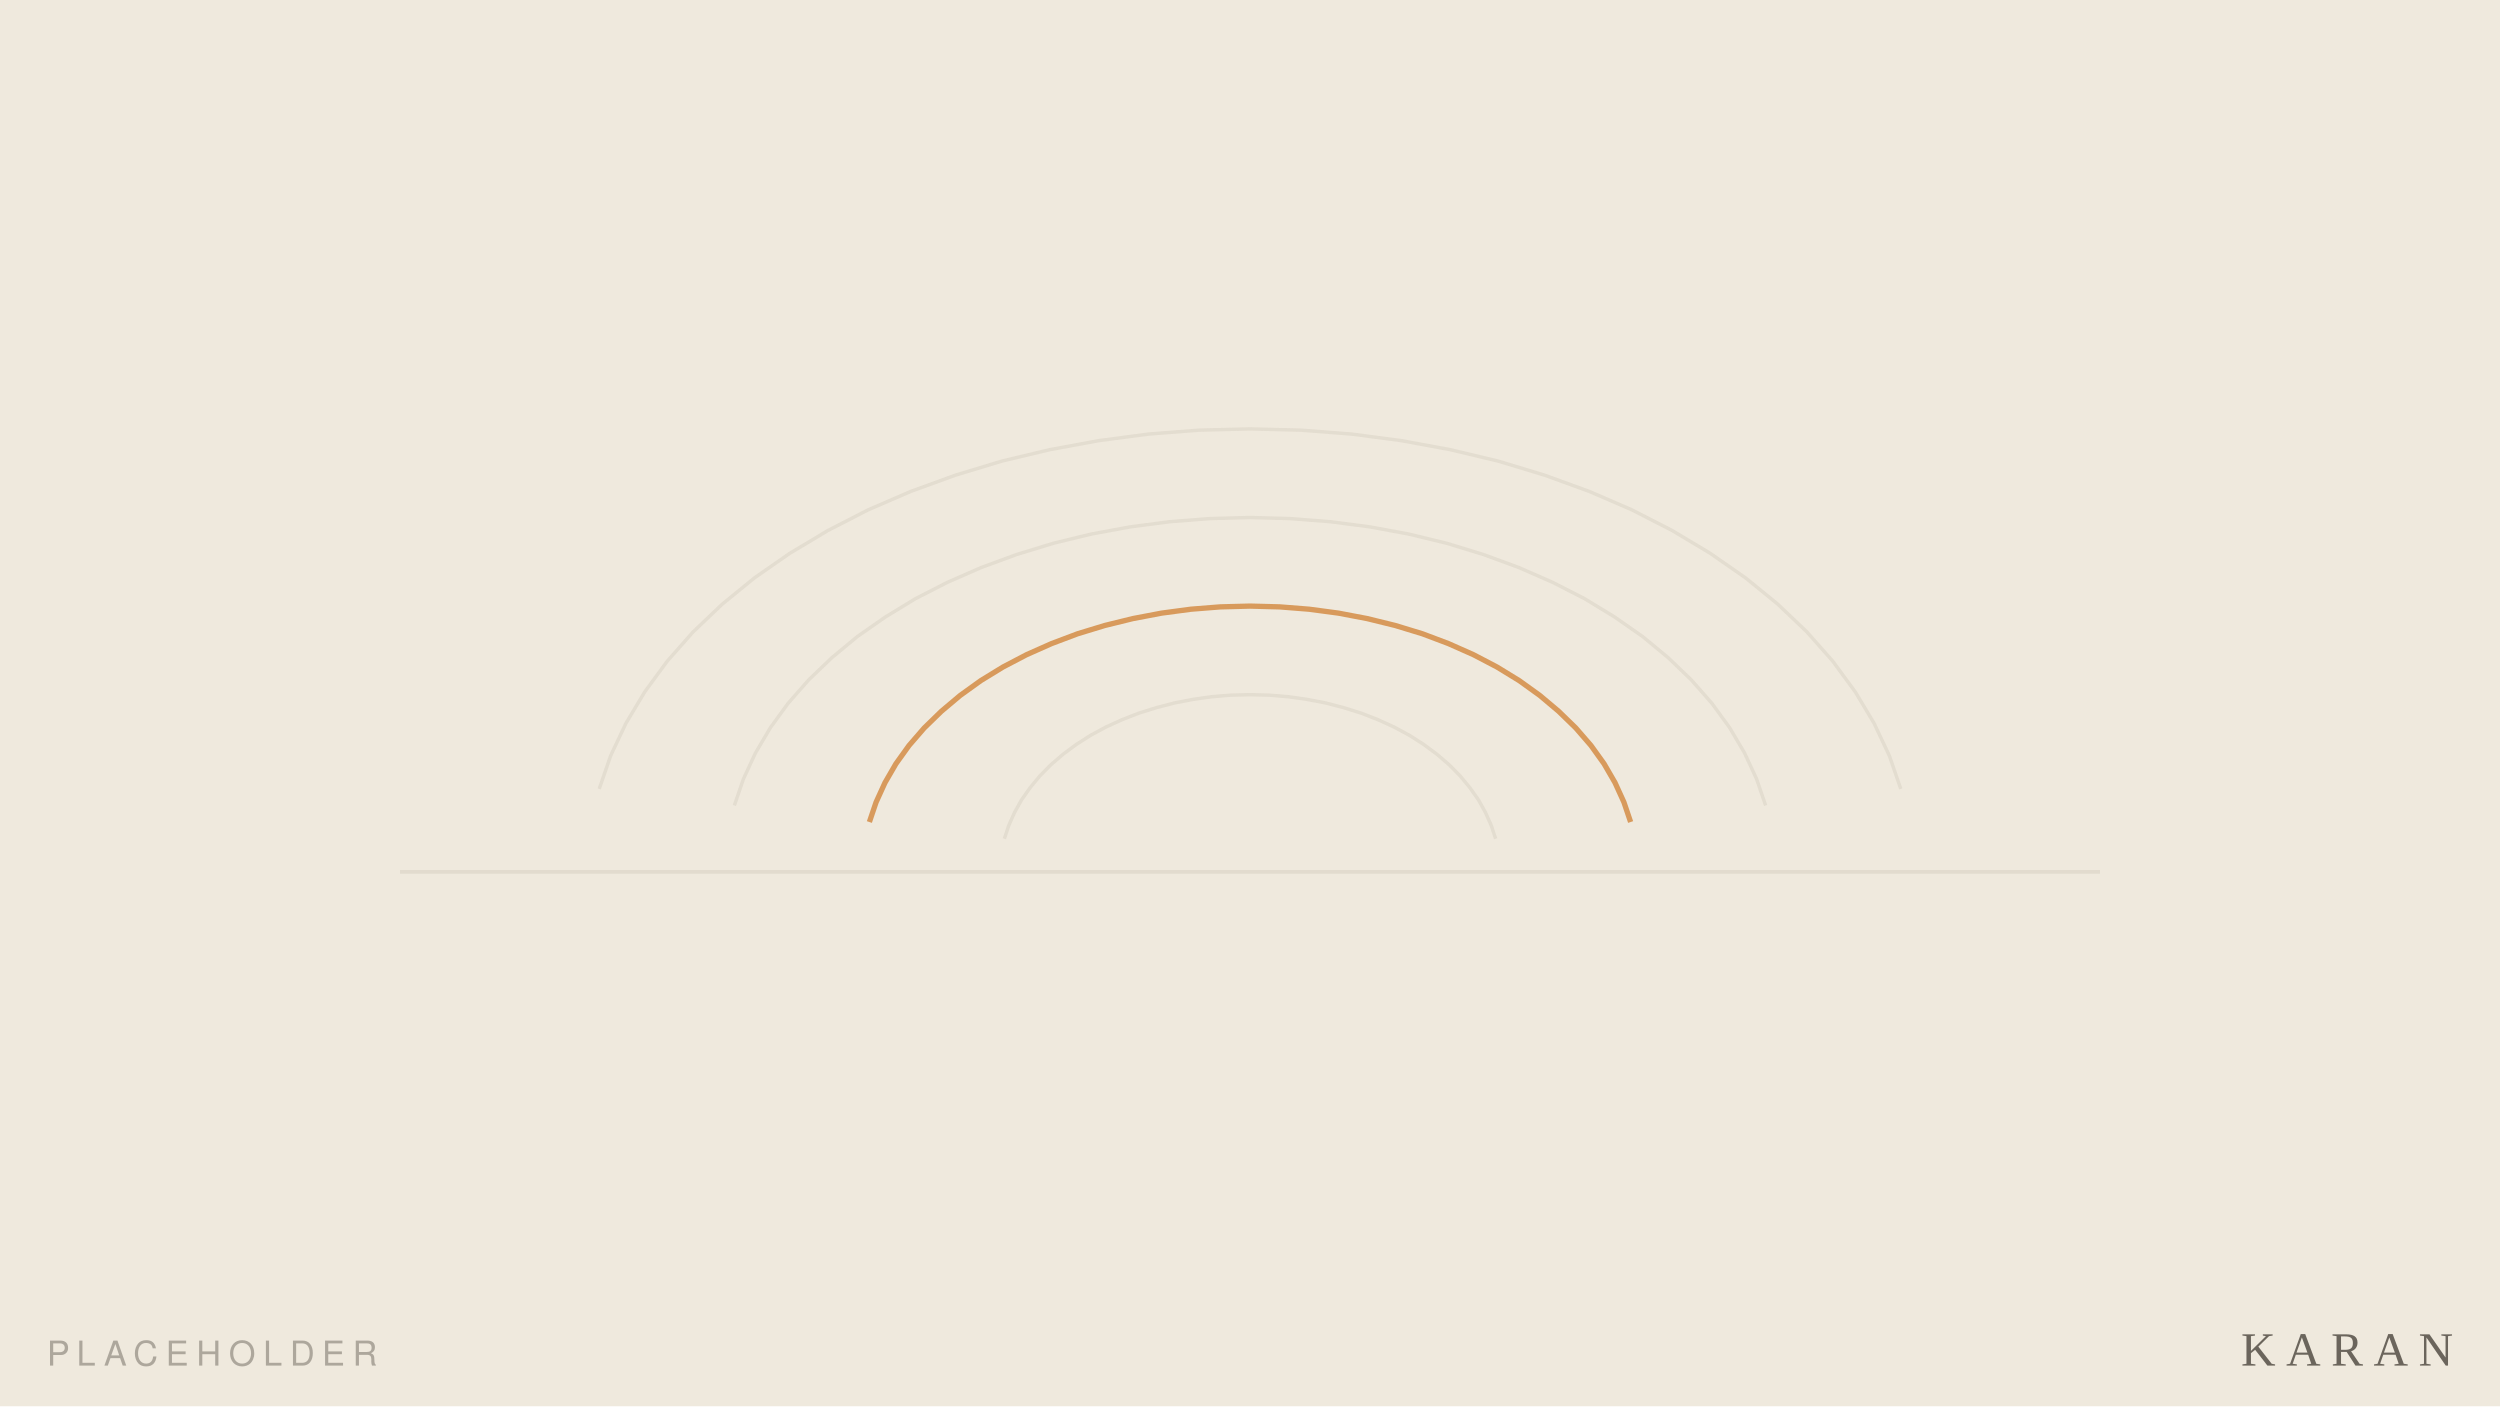
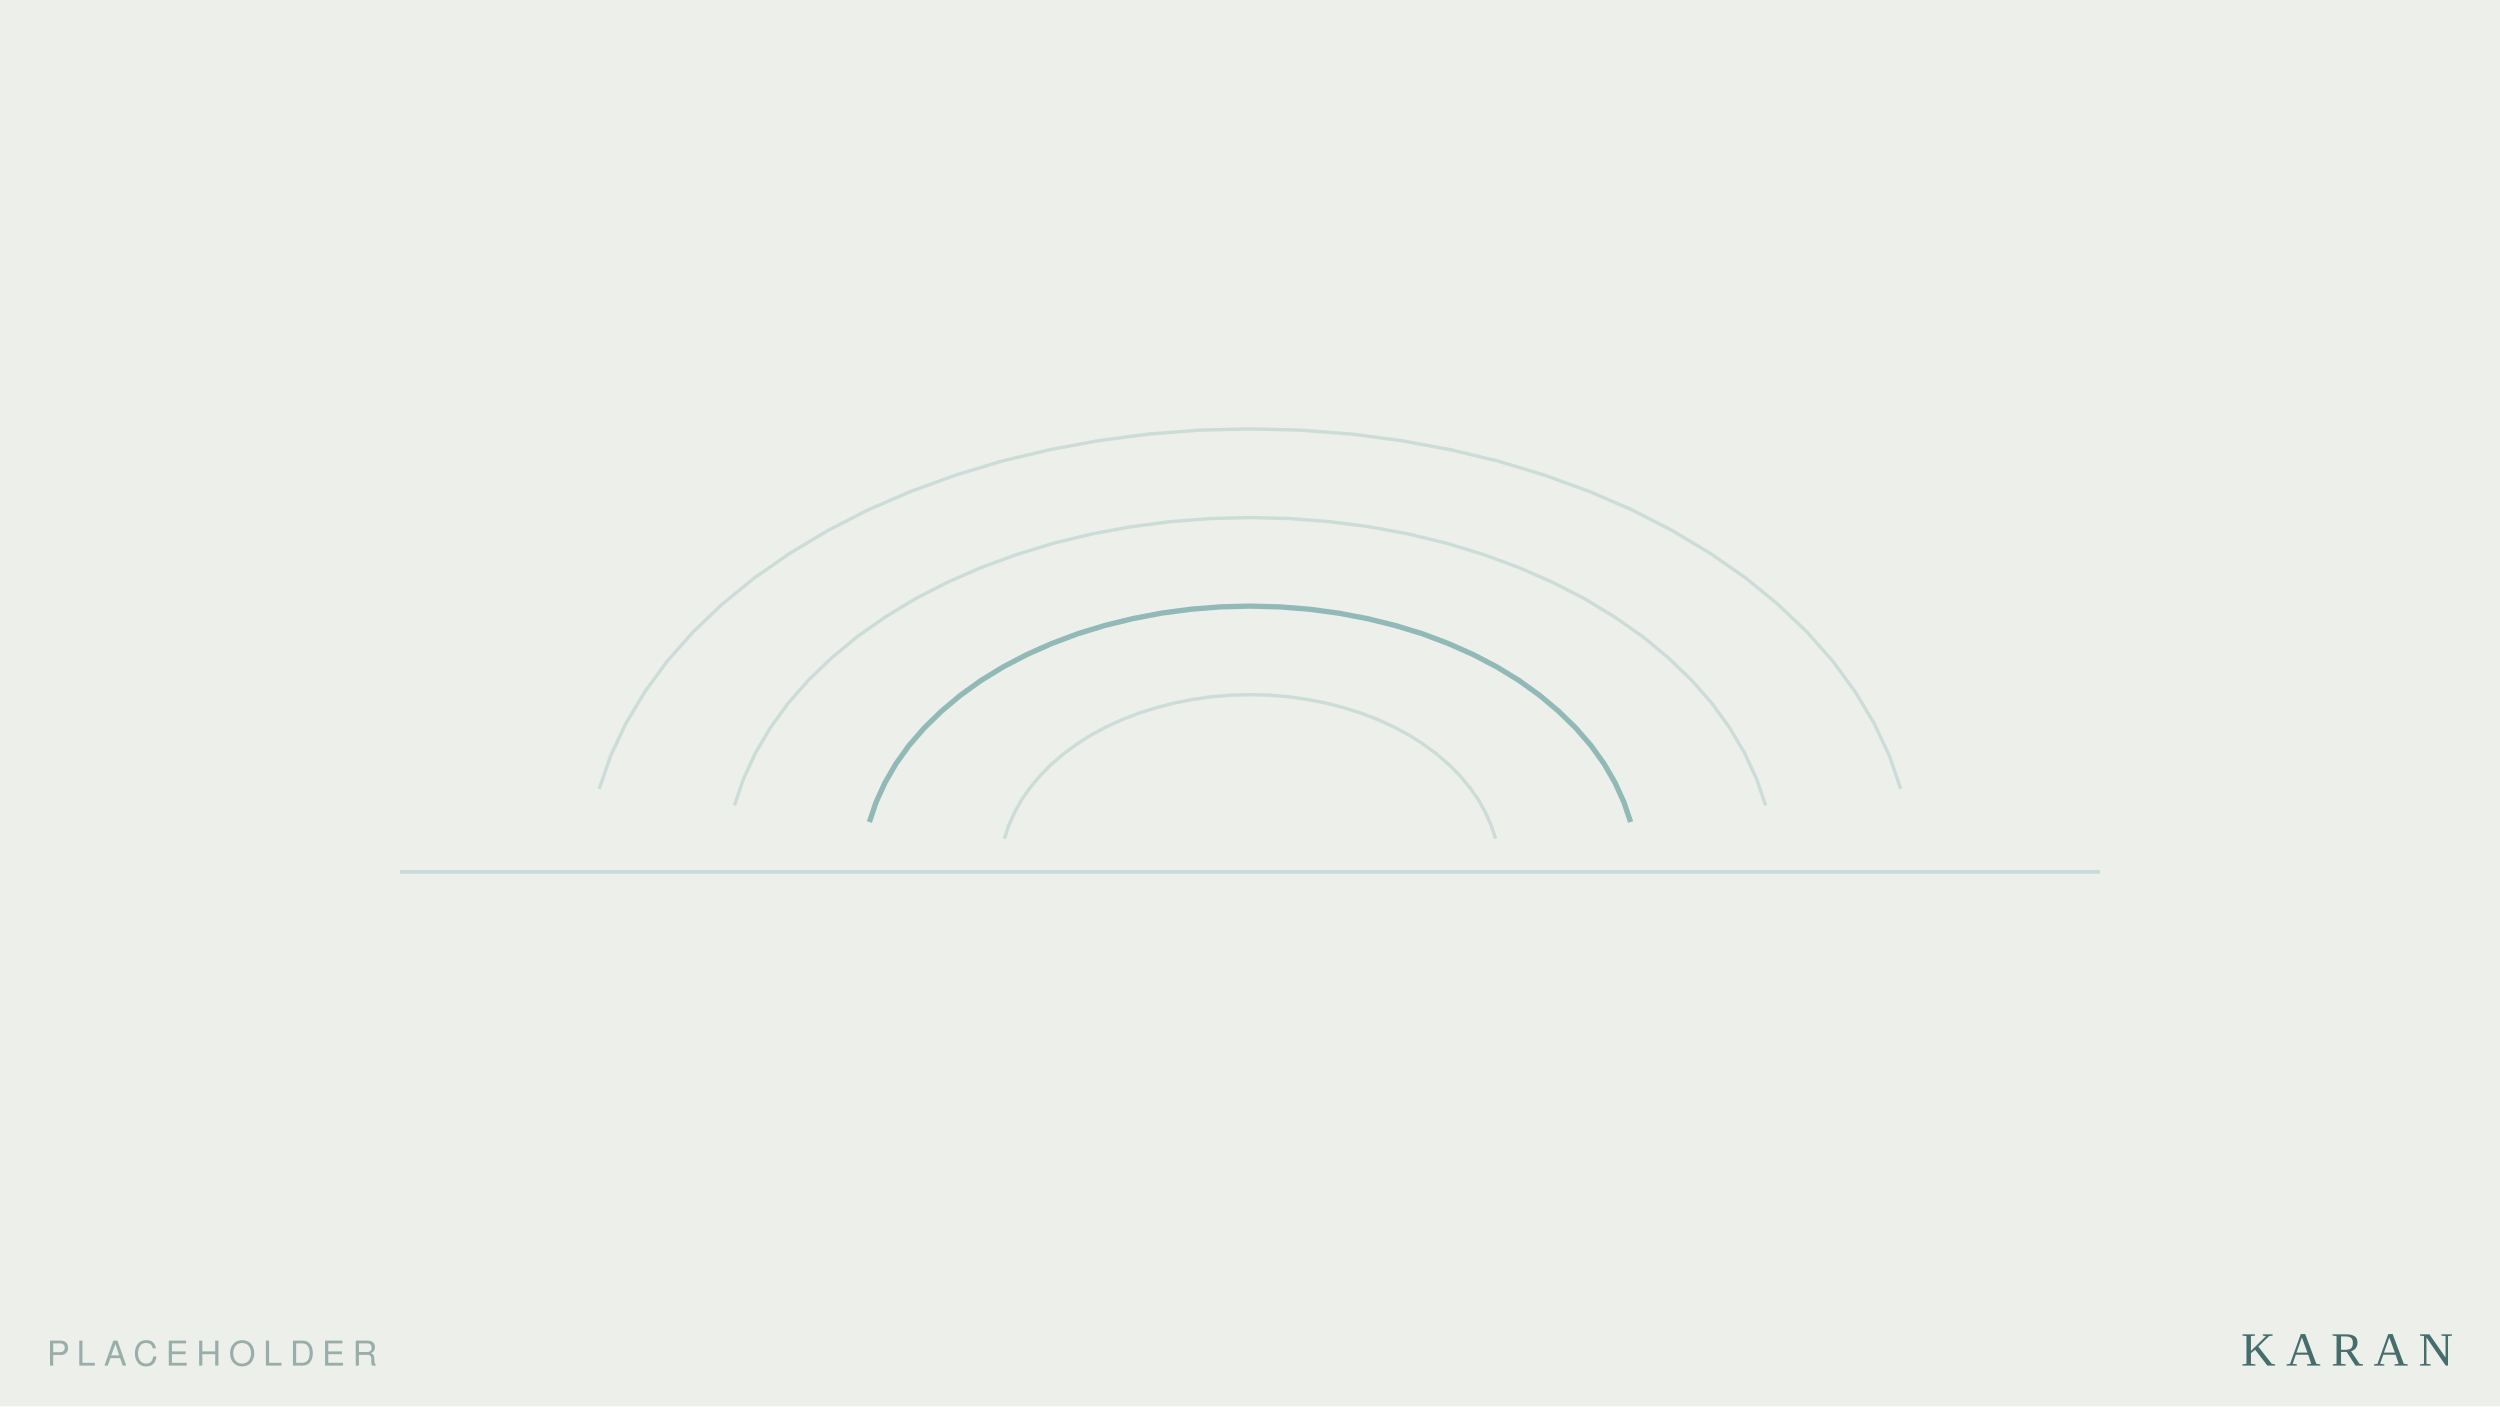
<svg xmlns="http://www.w3.org/2000/svg" viewBox="0 0 1600 900" width="1600" height="900">
-   <rect width="1600" height="900" fill="#EFE9DD" />
-   <polyline points="642.8,536.8 645.6,528.3 649.3,520.0 653.8,511.9 659.3,504.1 665.5,496.6 672.6,489.4 680.4,482.7 688.9,476.4 698.0,470.6 707.8,465.3 718.1,460.6 728.9,456.4 740.1,452.9 751.6,449.9 763.5,447.6 775.5,445.9 787.7,444.9 800.0,444.6 812.3,444.9 824.5,445.9 836.5,447.6 848.4,449.9 859.9,452.9 871.1,456.4 881.9,460.6 892.2,465.3 902.0,470.6 911.1,476.4 919.6,482.7 927.4,489.4 934.5,496.6 940.7,504.1 946.2,511.9 950.7,520.0 954.4,528.3 957.2,536.8" fill="none" stroke="#E2DBCE" stroke-width="2.2" opacity="0.9" />
-   <polyline points="556.4,526.1 560.7,513.4 566.4,500.9 573.4,488.8 581.8,477.1 591.5,465.9 602.5,455.2 614.5,445.1 627.7,435.6 641.9,426.9 657.0,419.0 673.0,411.9 689.7,405.6 707.1,400.3 725.0,395.9 743.4,392.4 762.1,389.9 781.0,388.4 800.0,387.9 819.0,388.4 837.9,389.9 856.6,392.4 875.0,395.9 892.9,400.3 910.3,405.6 927.0,411.9 943.0,419.0 958.1,426.9 972.3,435.6 985.5,445.1 997.5,455.2 1008.5,465.9 1018.2,477.1 1026.6,488.8 1033.6,500.9 1039.3,513.4 1043.6,526.1" fill="none" stroke="#D89A5C" stroke-width="3.4" opacity="1.0" />
-   <polyline points="470.0,515.5 475.8,498.5 483.5,481.9 493.0,465.8 504.4,450.1 517.6,435.1 532.4,420.9 548.7,407.4 566.6,394.9 585.8,383.2 606.3,372.7 628.0,363.2 650.6,354.9 674.1,347.7 698.4,341.8 723.3,337.2 748.6,333.9 774.2,331.9 800.0,331.2 825.8,331.9 851.4,333.9 876.7,337.2 901.6,341.8 925.9,347.7 949.4,354.9 972.0,363.2 993.7,372.7 1014.2,383.2 1033.4,394.9 1051.3,407.4 1067.6,420.9 1082.4,435.1 1095.6,450.1 1107.0,465.8 1116.5,481.9 1124.2,498.5 1130.0,515.5" fill="none" stroke="#E2DBCE" stroke-width="2.2" opacity="0.9" />
-   <polyline points="383.5,504.9 390.8,483.7 400.6,462.9 412.7,442.7 427.0,423.2 443.6,404.4 462.3,386.6 482.9,369.8 505.5,354.1 529.7,339.6 555.6,326.3 582.9,314.5 611.5,304.1 641.2,295.1 671.8,287.8 703.2,282.0 735.1,277.8 767.5,275.3 800.0,274.5 832.5,275.3 864.9,277.8 896.8,282.0 928.2,287.8 958.8,295.1 988.5,304.1 1017.1,314.5 1044.4,326.3 1070.3,339.6 1094.5,354.1 1117.1,369.8 1137.7,386.6 1156.4,404.4 1173.0,423.2 1187.3,442.7 1199.4,462.9 1209.2,483.7 1216.5,504.9" fill="none" stroke="#E2DBCE" stroke-width="2.2" opacity="0.9" />
-   <line x1="256.0" y1="558.0" x2="1344.0" y2="558.0" stroke="#E2DBCE" stroke-width="2.4" opacity="1.0" />
-   <text x="1570" y="874" text-anchor="end" fill="#6B655C" font-family="Georgia, Times New Roman, serif" font-size="30.6" letter-spacing="6.73">KARAN</text>
-   <text x="30" y="874" fill="#6B655C" opacity=".5" font-family="Helvetica, Arial, sans-serif" font-size="22.0" letter-spacing="4.90">PLACEHOLDER</text>
+   <rect width="1600" height="900" fill="#EDEFEA" />
+   <polyline points="642.8,536.8 645.6,528.3 649.3,520.0 653.8,511.9 659.3,504.1 665.5,496.6 672.6,489.4 680.4,482.7 688.9,476.4 698.0,470.6 707.8,465.3 718.1,460.6 728.9,456.4 740.1,452.9 751.6,449.9 763.5,447.6 775.5,445.9 787.7,444.9 800.0,444.6 812.3,444.9 824.5,445.9 836.5,447.6 848.4,449.9 859.9,452.9 871.1,456.4 881.9,460.6 892.2,465.3 902.0,470.6 911.1,476.4 919.6,482.7 927.4,489.4 934.5,496.6 940.7,504.1 946.2,511.9 950.7,520.0 954.4,528.3 957.2,536.8" fill="none" stroke="#C9DAD7" stroke-width="2.2" opacity="0.9" />
+   <polyline points="556.4,526.1 560.7,513.4 566.4,500.9 573.4,488.8 581.8,477.1 591.5,465.9 602.5,455.2 614.5,445.1 627.7,435.6 641.9,426.9 657.0,419.0 673.0,411.9 689.7,405.6 707.1,400.3 725.0,395.9 743.4,392.4 762.1,389.9 781.0,388.4 800.0,387.9 819.0,388.4 837.9,389.9 856.6,392.4 875.0,395.9 892.9,400.3 910.3,405.6 927.0,411.9 943.0,419.0 958.1,426.9 972.3,435.6 985.5,445.1 997.5,455.2 1008.5,465.9 1018.2,477.1 1026.6,488.8 1033.6,500.9 1039.3,513.4 1043.6,526.1" fill="none" stroke="#90B9B8" stroke-width="3.4" opacity="1.0" />
+   <polyline points="470.0,515.5 475.8,498.5 483.5,481.9 493.0,465.8 504.4,450.1 517.6,435.1 532.4,420.9 548.7,407.4 566.6,394.9 585.8,383.2 606.3,372.7 628.0,363.2 650.6,354.9 674.1,347.7 698.4,341.8 723.3,337.2 748.6,333.9 774.2,331.9 800.0,331.2 825.8,331.9 851.4,333.9 876.7,337.2 901.6,341.8 925.9,347.7 949.4,354.9 972.0,363.2 993.7,372.7 1014.2,383.2 1033.4,394.9 1051.3,407.4 1067.6,420.9 1082.4,435.1 1095.6,450.1 1107.0,465.8 1116.5,481.9 1124.2,498.5 1130.0,515.5" fill="none" stroke="#C9DAD7" stroke-width="2.2" opacity="0.9" />
+   <polyline points="383.5,504.9 390.8,483.7 400.6,462.9 412.7,442.7 427.0,423.2 443.6,404.4 462.3,386.6 482.9,369.8 505.5,354.1 529.7,339.6 555.6,326.3 582.9,314.5 611.5,304.1 641.2,295.1 671.8,287.8 703.2,282.0 735.1,277.8 767.5,275.3 800.0,274.5 832.5,275.3 864.9,277.8 896.8,282.0 928.2,287.8 958.8,295.1 988.5,304.1 1017.1,314.5 1044.4,326.3 1070.3,339.6 1094.5,354.1 1117.1,369.8 1137.7,386.6 1156.4,404.4 1173.0,423.2 1187.3,442.7 1199.4,462.9 1209.2,483.7 1216.5,504.9" fill="none" stroke="#C9DAD7" stroke-width="2.2" opacity="0.9" />
+   <line x1="256.0" y1="558.0" x2="1344.0" y2="558.0" stroke="#C9DAD7" stroke-width="2.4" opacity="1.0" />
+   <text x="1570" y="874" text-anchor="end" fill="#456D6C" font-family="Georgia, Times New Roman, serif" font-size="30.6" letter-spacing="6.73">KARAN</text>
+   <text x="30" y="874" fill="#456D6C" opacity=".5" font-family="Helvetica, Arial, sans-serif" font-size="22.0" letter-spacing="4.90">PLACEHOLDER</text>
</svg>
